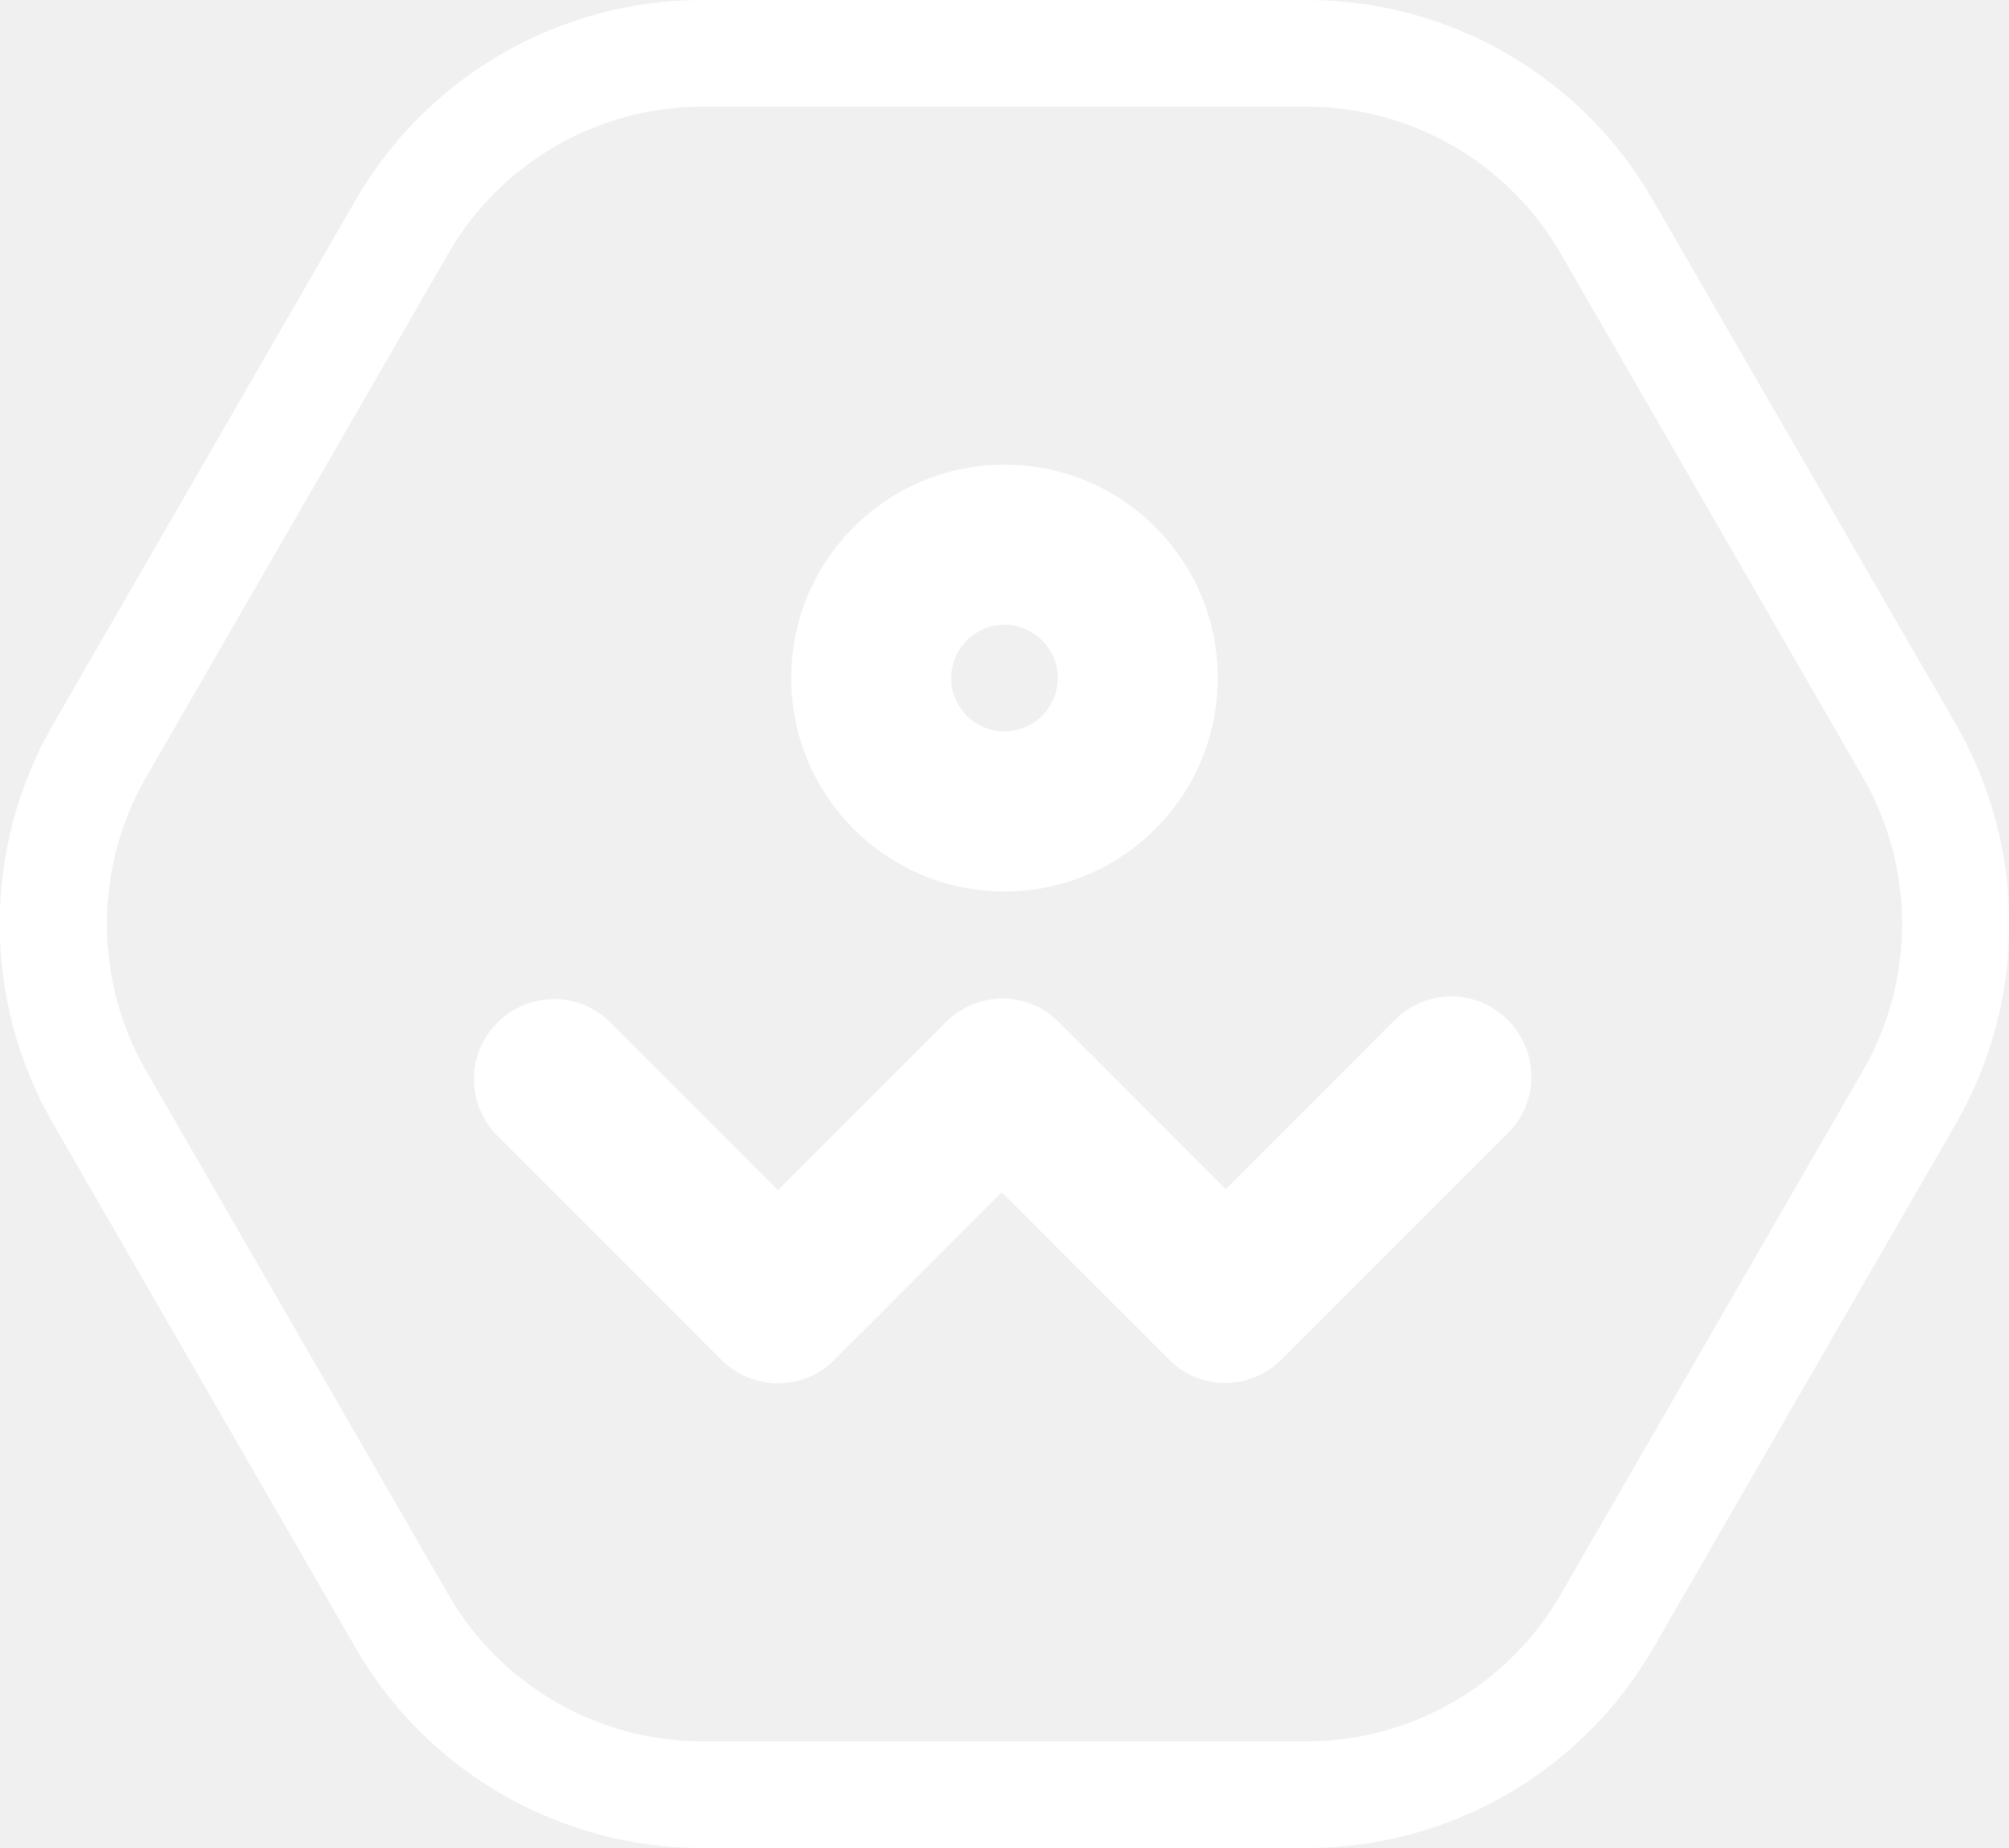
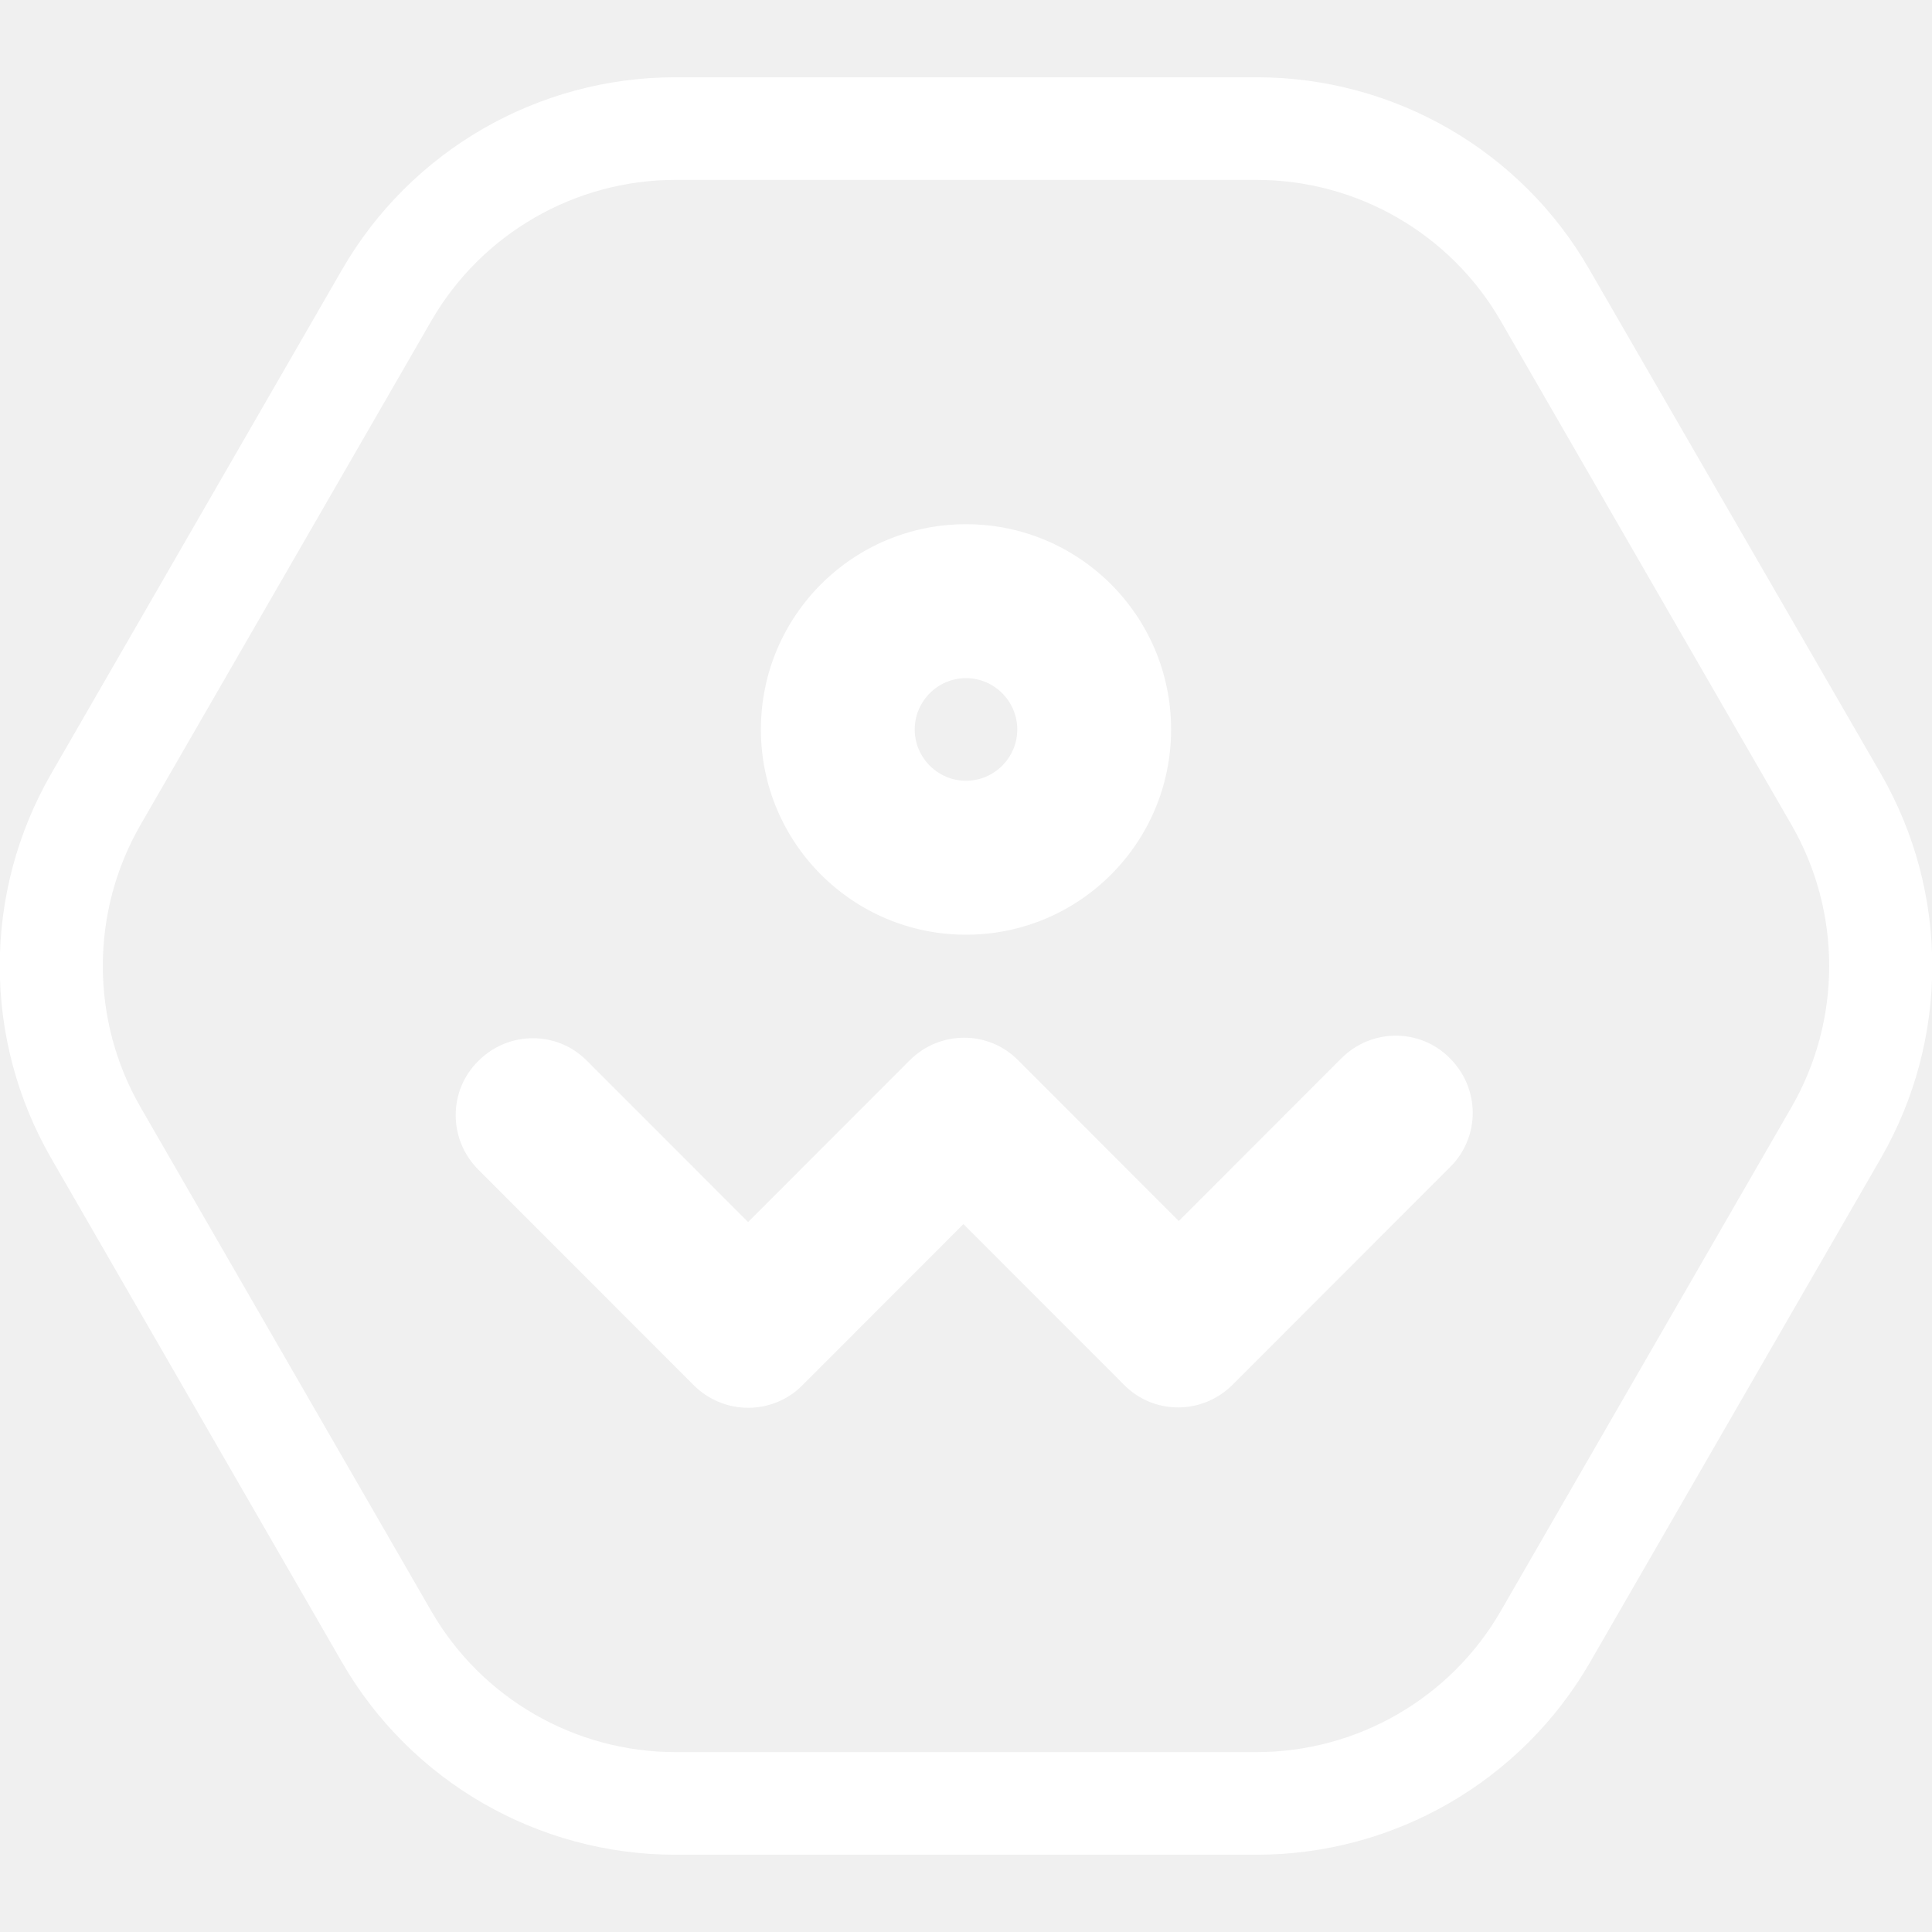
- <svg xmlns="http://www.w3.org/2000/svg" width="100" height="92" viewBox="0 0 100 92" fill="none">
+ <svg xmlns="http://www.w3.org/2000/svg" width="100" height="100" viewBox="0 0 100 100" fill="none">
  <g clip-path="url(#clip0)">
-     <path d="M65.048 5.312C70.25 5.312 75.08 8.1 77.681 12.616L92.729 38.696C95.329 43.211 95.329 48.789 92.729 53.304L77.681 79.385C75.08 83.9 70.25 86.688 65.048 86.688H34.953C29.751 86.688 24.921 83.9 22.32 79.385L7.272 53.304C4.671 48.789 4.671 43.211 7.272 38.696L22.32 12.616C24.921 8.1 29.751 5.312 34.953 5.312H65.048ZM65.048 0H34.953C27.84 0 21.258 3.798 17.702 9.96L2.654 36.04C-0.902 42.202 -0.902 49.798 2.654 55.96L17.702 82.04C21.258 88.202 27.84 92 34.953 92H65.048C72.161 92 78.743 88.202 82.299 82.04L97.347 55.96C100.903 49.798 100.903 42.202 97.347 36.04L82.272 9.96C78.742 3.798 72.161 0 65.048 0Z" fill="white" />
-     <path d="M50 44.38C44.135 44.38 39.384 39.626 39.384 33.756C39.384 27.887 44.135 23.133 50 23.133C55.865 23.133 60.616 27.887 60.616 33.756C60.616 39.626 55.865 44.38 50 44.38ZM50 31.101C48.54 31.101 47.346 32.296 47.346 33.756C47.346 35.217 48.54 36.412 50 36.412C51.46 36.412 52.654 35.217 52.654 33.756C52.654 32.296 51.46 31.101 50 31.101Z" fill="white" />
-     <path d="M38.721 68.867C37.712 68.867 36.677 68.469 35.908 67.699L24.761 56.544C23.195 54.977 23.195 52.454 24.761 50.913C26.327 49.346 28.848 49.346 30.387 50.913L38.721 59.253L47.081 50.887C48.647 49.32 51.168 49.32 52.707 50.887L61.014 59.2L69.427 50.781C70.993 49.214 73.514 49.214 75.053 50.781C76.619 52.348 76.619 54.871 75.053 56.411L63.8 67.672C62.235 69.239 59.713 69.239 58.174 67.672L49.867 59.359L41.507 67.725C40.764 68.469 39.756 68.867 38.721 68.867Z" fill="white" />
+     <path d="M65.048 9.312C70.25 9.312 75.08 12.101 77.681 16.616L92.729 42.696C95.329 47.211 95.329 52.789 92.729 57.304L77.681 83.385C75.08 87.9 70.25 90.688 65.048 90.688H34.953C29.751 90.688 24.921 87.9 22.32 83.385L7.272 57.304C4.671 52.789 4.671 47.211 7.272 42.696L22.32 16.616C24.921 12.101 29.751 9.312 34.953 9.312H65.048ZM65.048 4H34.953C27.84 4 21.258 7.798 17.702 13.96L2.654 40.04C-0.902 46.202 -0.902 53.798 2.654 59.96L17.702 86.04C21.258 92.202 27.84 96 34.953 96H65.048C72.161 96 78.743 92.202 82.299 86.04L97.347 59.96C100.903 53.798 100.903 46.202 97.347 40.04L82.272 13.96C78.742 7.798 72.161 4 65.048 4Z" fill="white" />
+     <path d="M50 48.38C44.135 48.38 39.384 43.626 39.384 37.756C39.384 31.887 44.135 27.133 50 27.133C55.865 27.133 60.616 31.887 60.616 37.756C60.616 43.626 55.865 48.38 50 48.38ZM50 35.1C48.54 35.1 47.346 36.296 47.346 37.756C47.346 39.217 48.54 40.412 50 40.412C51.46 40.412 52.654 39.217 52.654 37.756C52.654 36.296 51.46 35.1 50 35.1Z" fill="white" />
+     <path d="M38.721 72.867C37.712 72.867 36.677 72.469 35.908 71.699L24.761 60.544C23.195 58.977 23.195 56.454 24.761 54.913C26.327 53.346 28.848 53.346 30.387 54.913L38.721 63.253L47.081 54.887C48.647 53.32 51.168 53.32 52.707 54.887L61.014 63.2L69.427 54.781C70.993 53.214 73.514 53.214 75.053 54.781C76.619 56.348 76.619 58.871 75.053 60.411L63.8 71.672C62.235 73.239 59.713 73.239 58.174 71.672L49.867 63.359L41.507 71.725C40.764 72.469 39.756 72.867 38.721 72.867Z" fill="white" />
  </g>
  <defs>
    <clipPath id="clip0">
-       <rect width="100" height="92" fill="white" />
+       <rect width="100" height="92" fill="white" transform="translate(0 4)" />
    </clipPath>
  </defs>
</svg>
